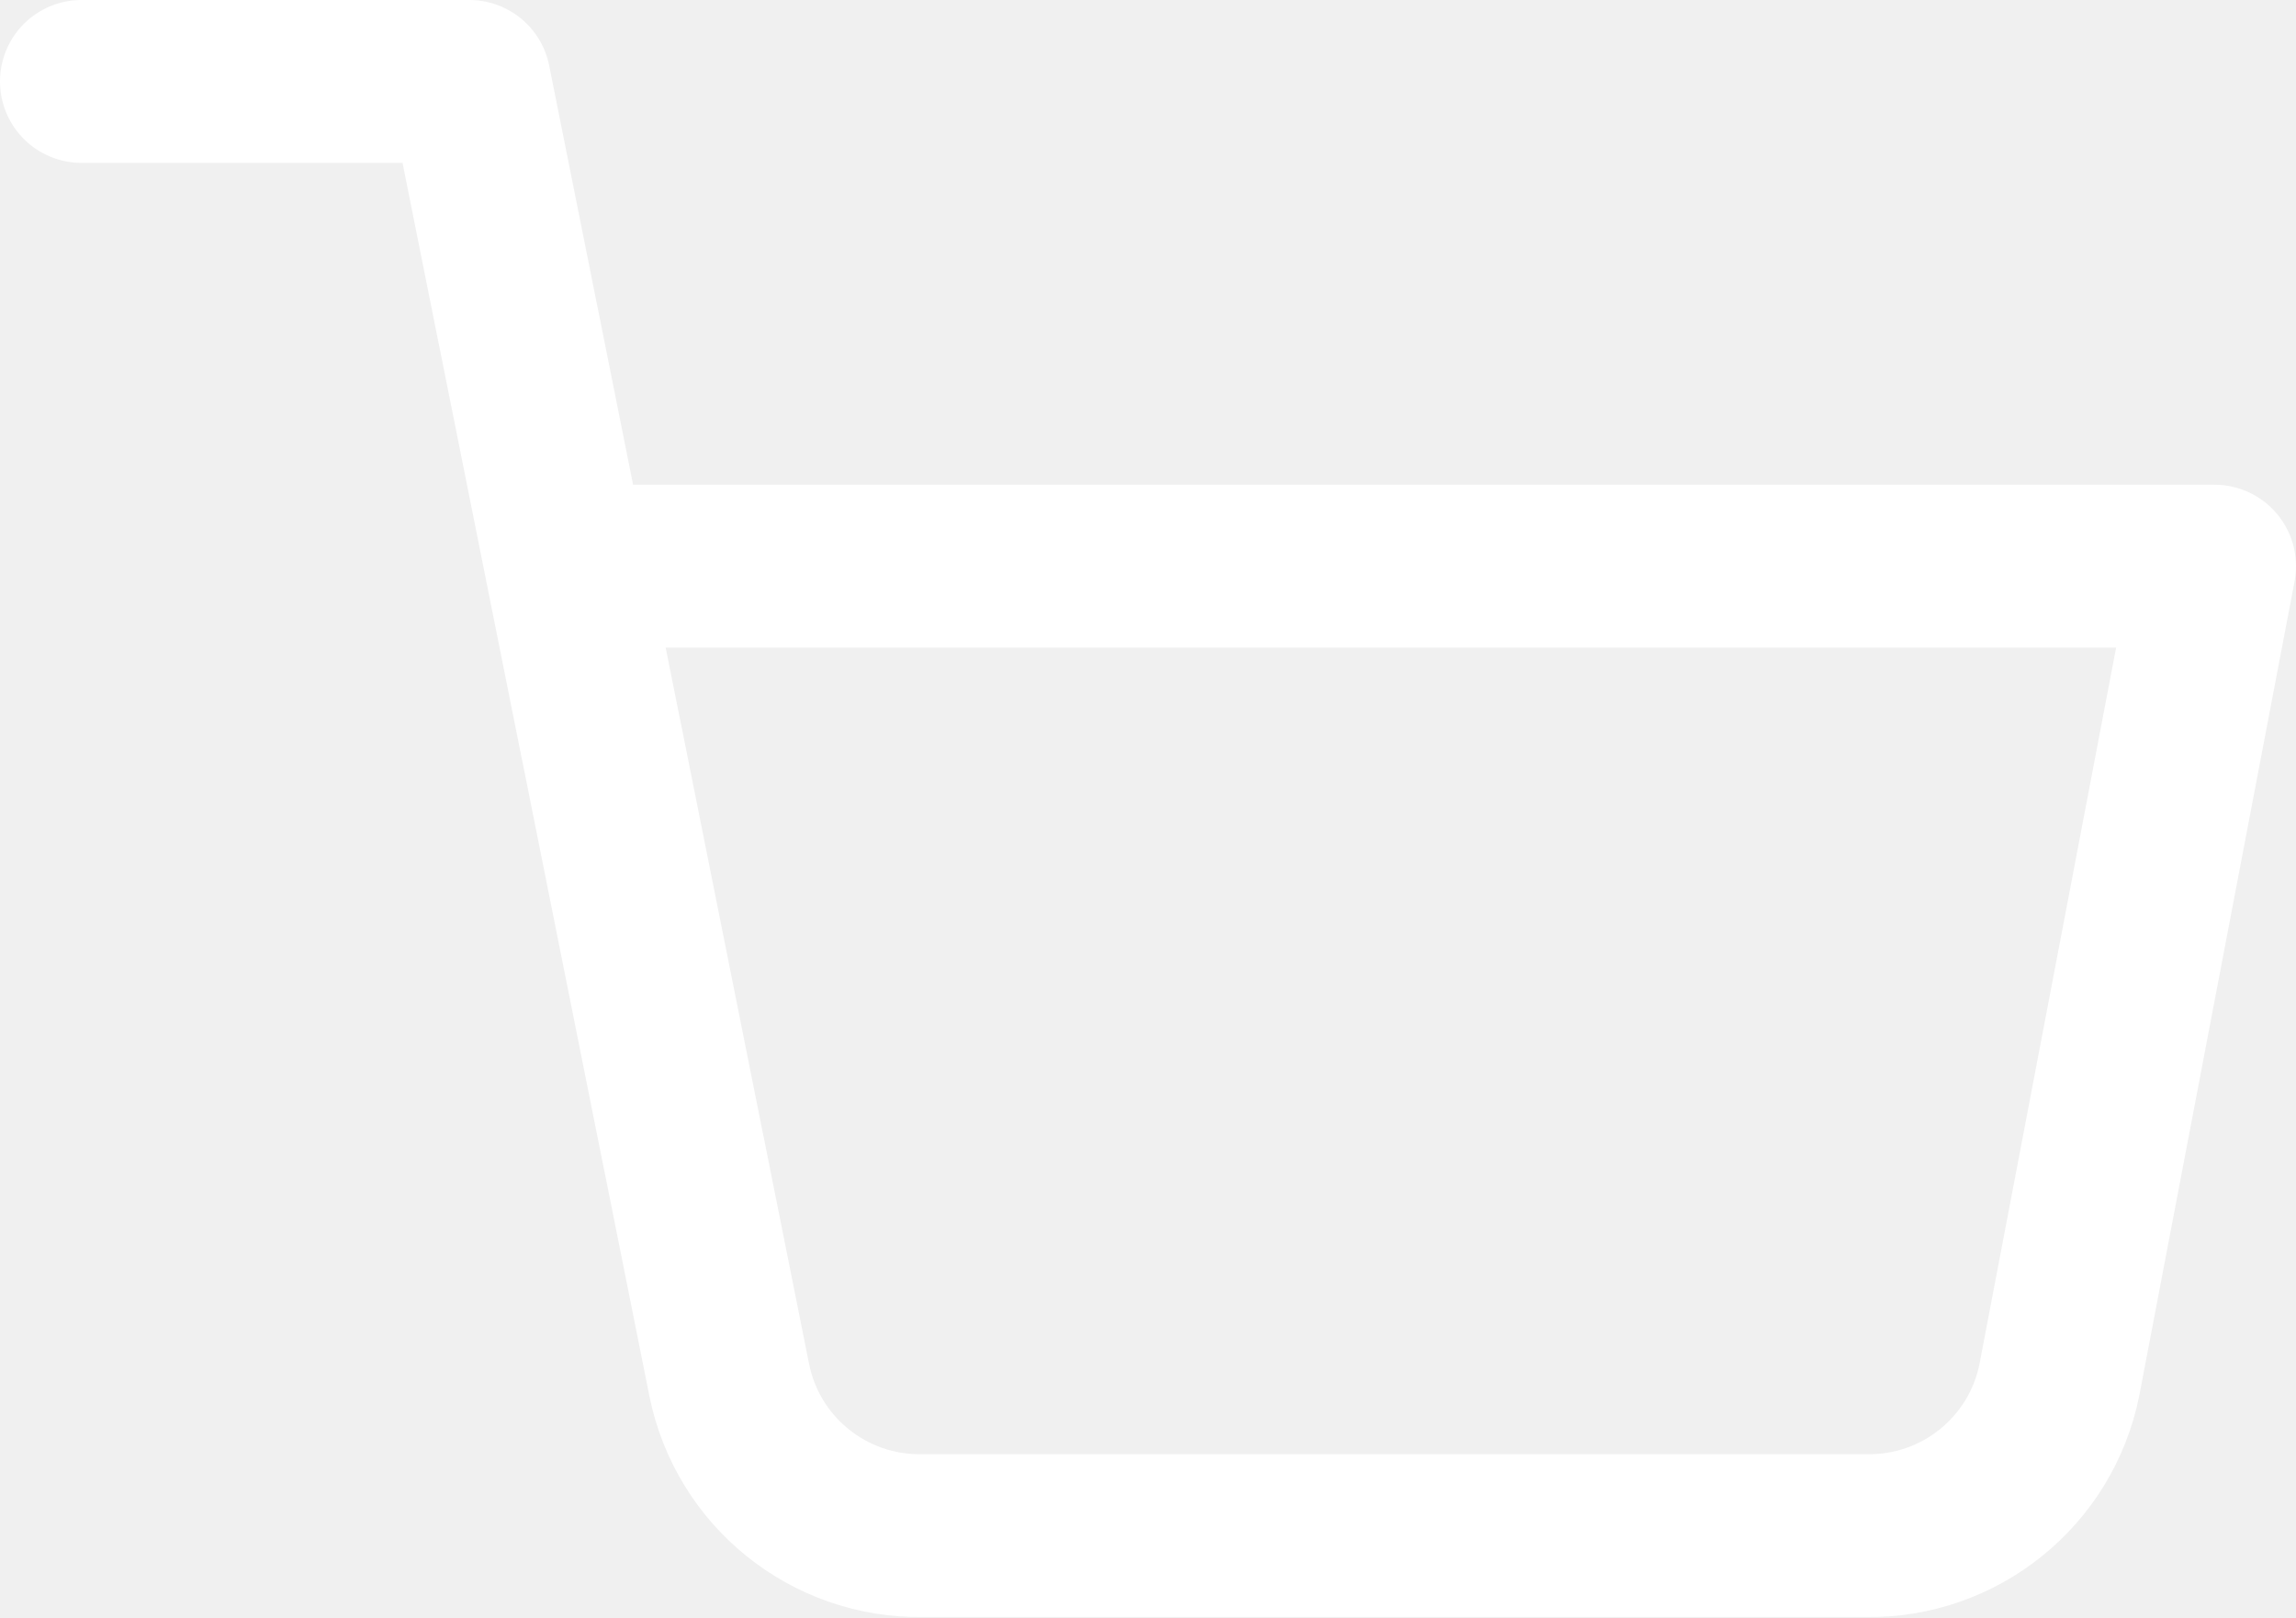
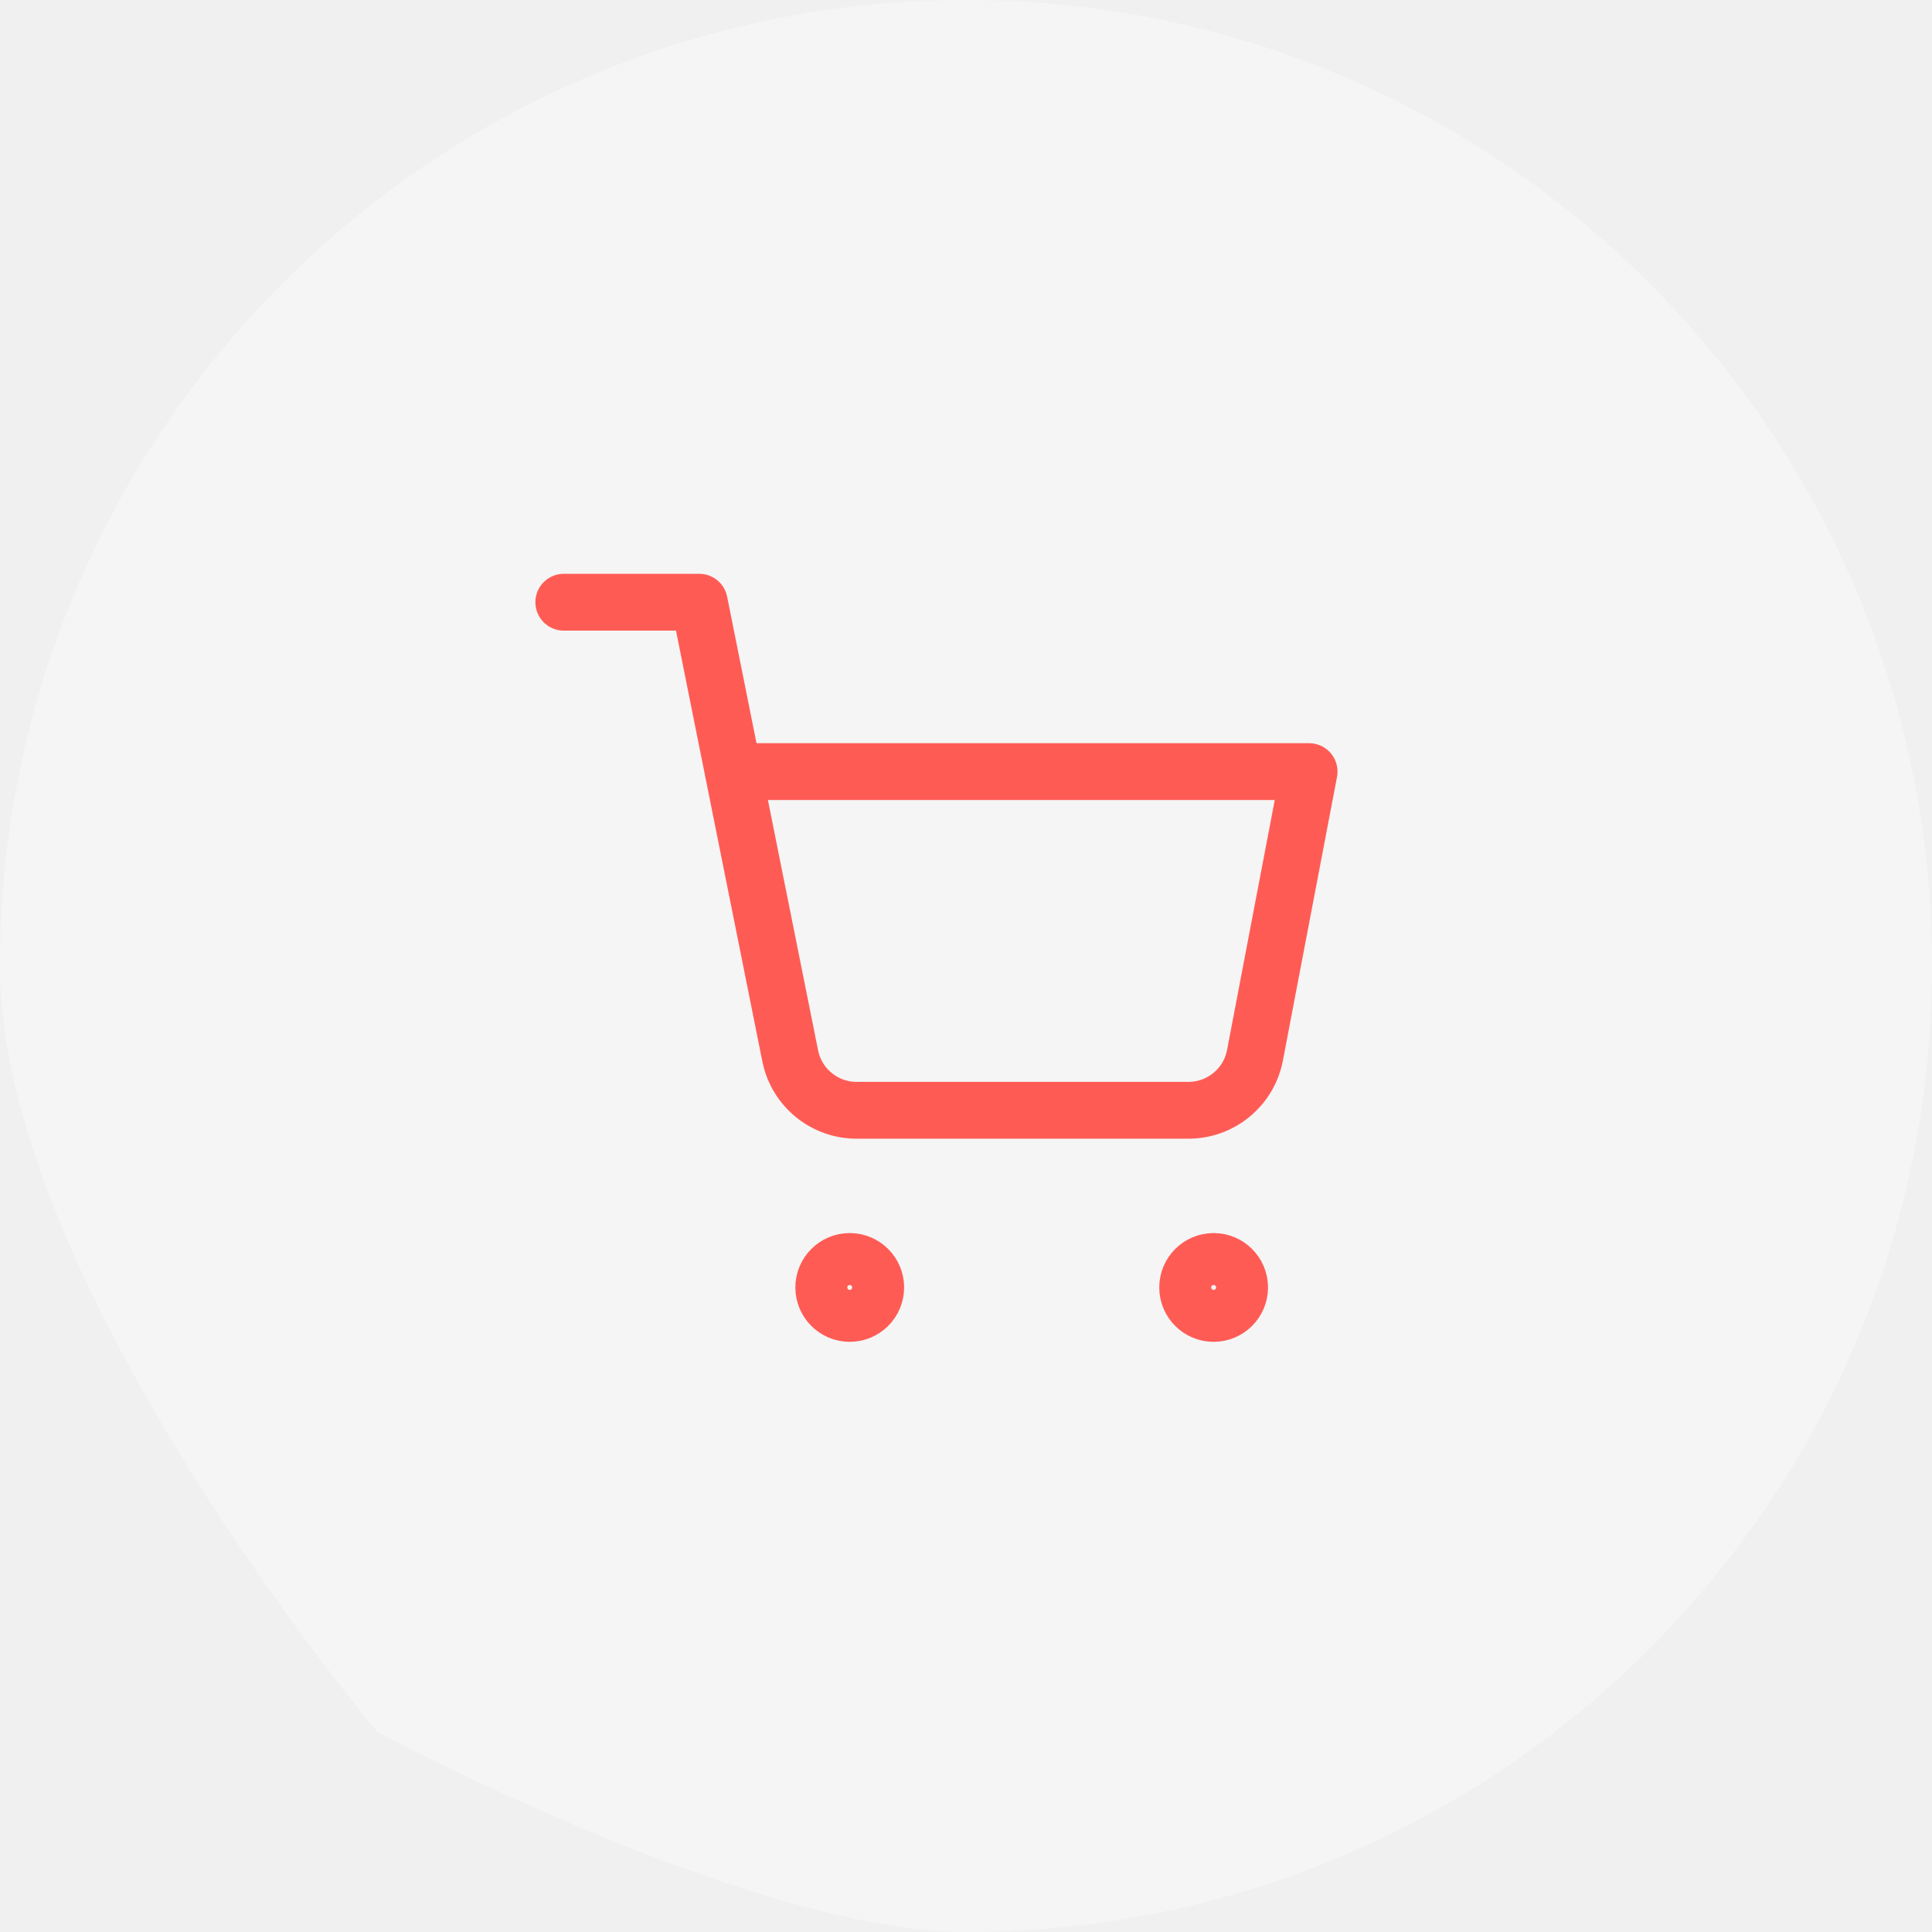
- <svg xmlns="http://www.w3.org/2000/svg" width="23.963" height="16.88" viewBox="0 0 23.963 16.88">
-   <g id="shopping-cart" transform="translate(2.194 -0.15)">
-     <path id="Path_198" data-name="Path 198" d="M1,1H5.048L7.76,14.55a2.024,2.024,0,0,0,2.024,1.629H19.62a2.024,2.024,0,0,0,2.024-1.629l1.619-8.49H6.06" transform="translate(-2.344 0)" fill="none" stroke="#fff" stroke-linecap="round" stroke-linejoin="round" stroke-width="1.7" />
+ <svg xmlns="http://www.w3.org/2000/svg" width="34" height="34" viewBox="0 0 34 34">
+   <g id="Group_64" data-name="Group 64" transform="translate(-133.807 -422.807)">
+     <path id="Path_561" data-name="Path 561" d="M17,0a17,17,0,0,1,0,34c-3.793,0-10.357-3.518-10.357-3.518S0,22.6,0,17A17,17,0,0,1,17,0Z" transform="translate(133.807 422.807)" fill="#f5f5f5" />
+     <g id="shopping-cart" transform="translate(143.729 433.405)">
+       <circle id="Ellipse_2" data-name="Ellipse 2" cx="0.457" cy="0.457" r="0.457" transform="translate(4.575 11.602)" fill="none" stroke="#ff5b55" stroke-linecap="round" stroke-linejoin="round" stroke-width="1" />
+       <circle id="Ellipse_3" data-name="Ellipse 3" cx="0.457" cy="0.457" r="0.457" transform="translate(10.979 11.602)" fill="none" stroke="#ff5b55" stroke-linecap="round" stroke-linejoin="round" stroke-width="1" />
+       <path id="Path_198" data-name="Path 198" d="M1,1H3.384l1.6,7.981a1.192,1.192,0,0,0,1.192.96h5.794a1.192,1.192,0,0,0,1.192-.96l.954-5H3.98" transform="translate(-1 -1)" fill="none" stroke="#ff5b55" stroke-linecap="round" stroke-linejoin="round" stroke-width="1" />
+     </g>
  </g>
</svg>
